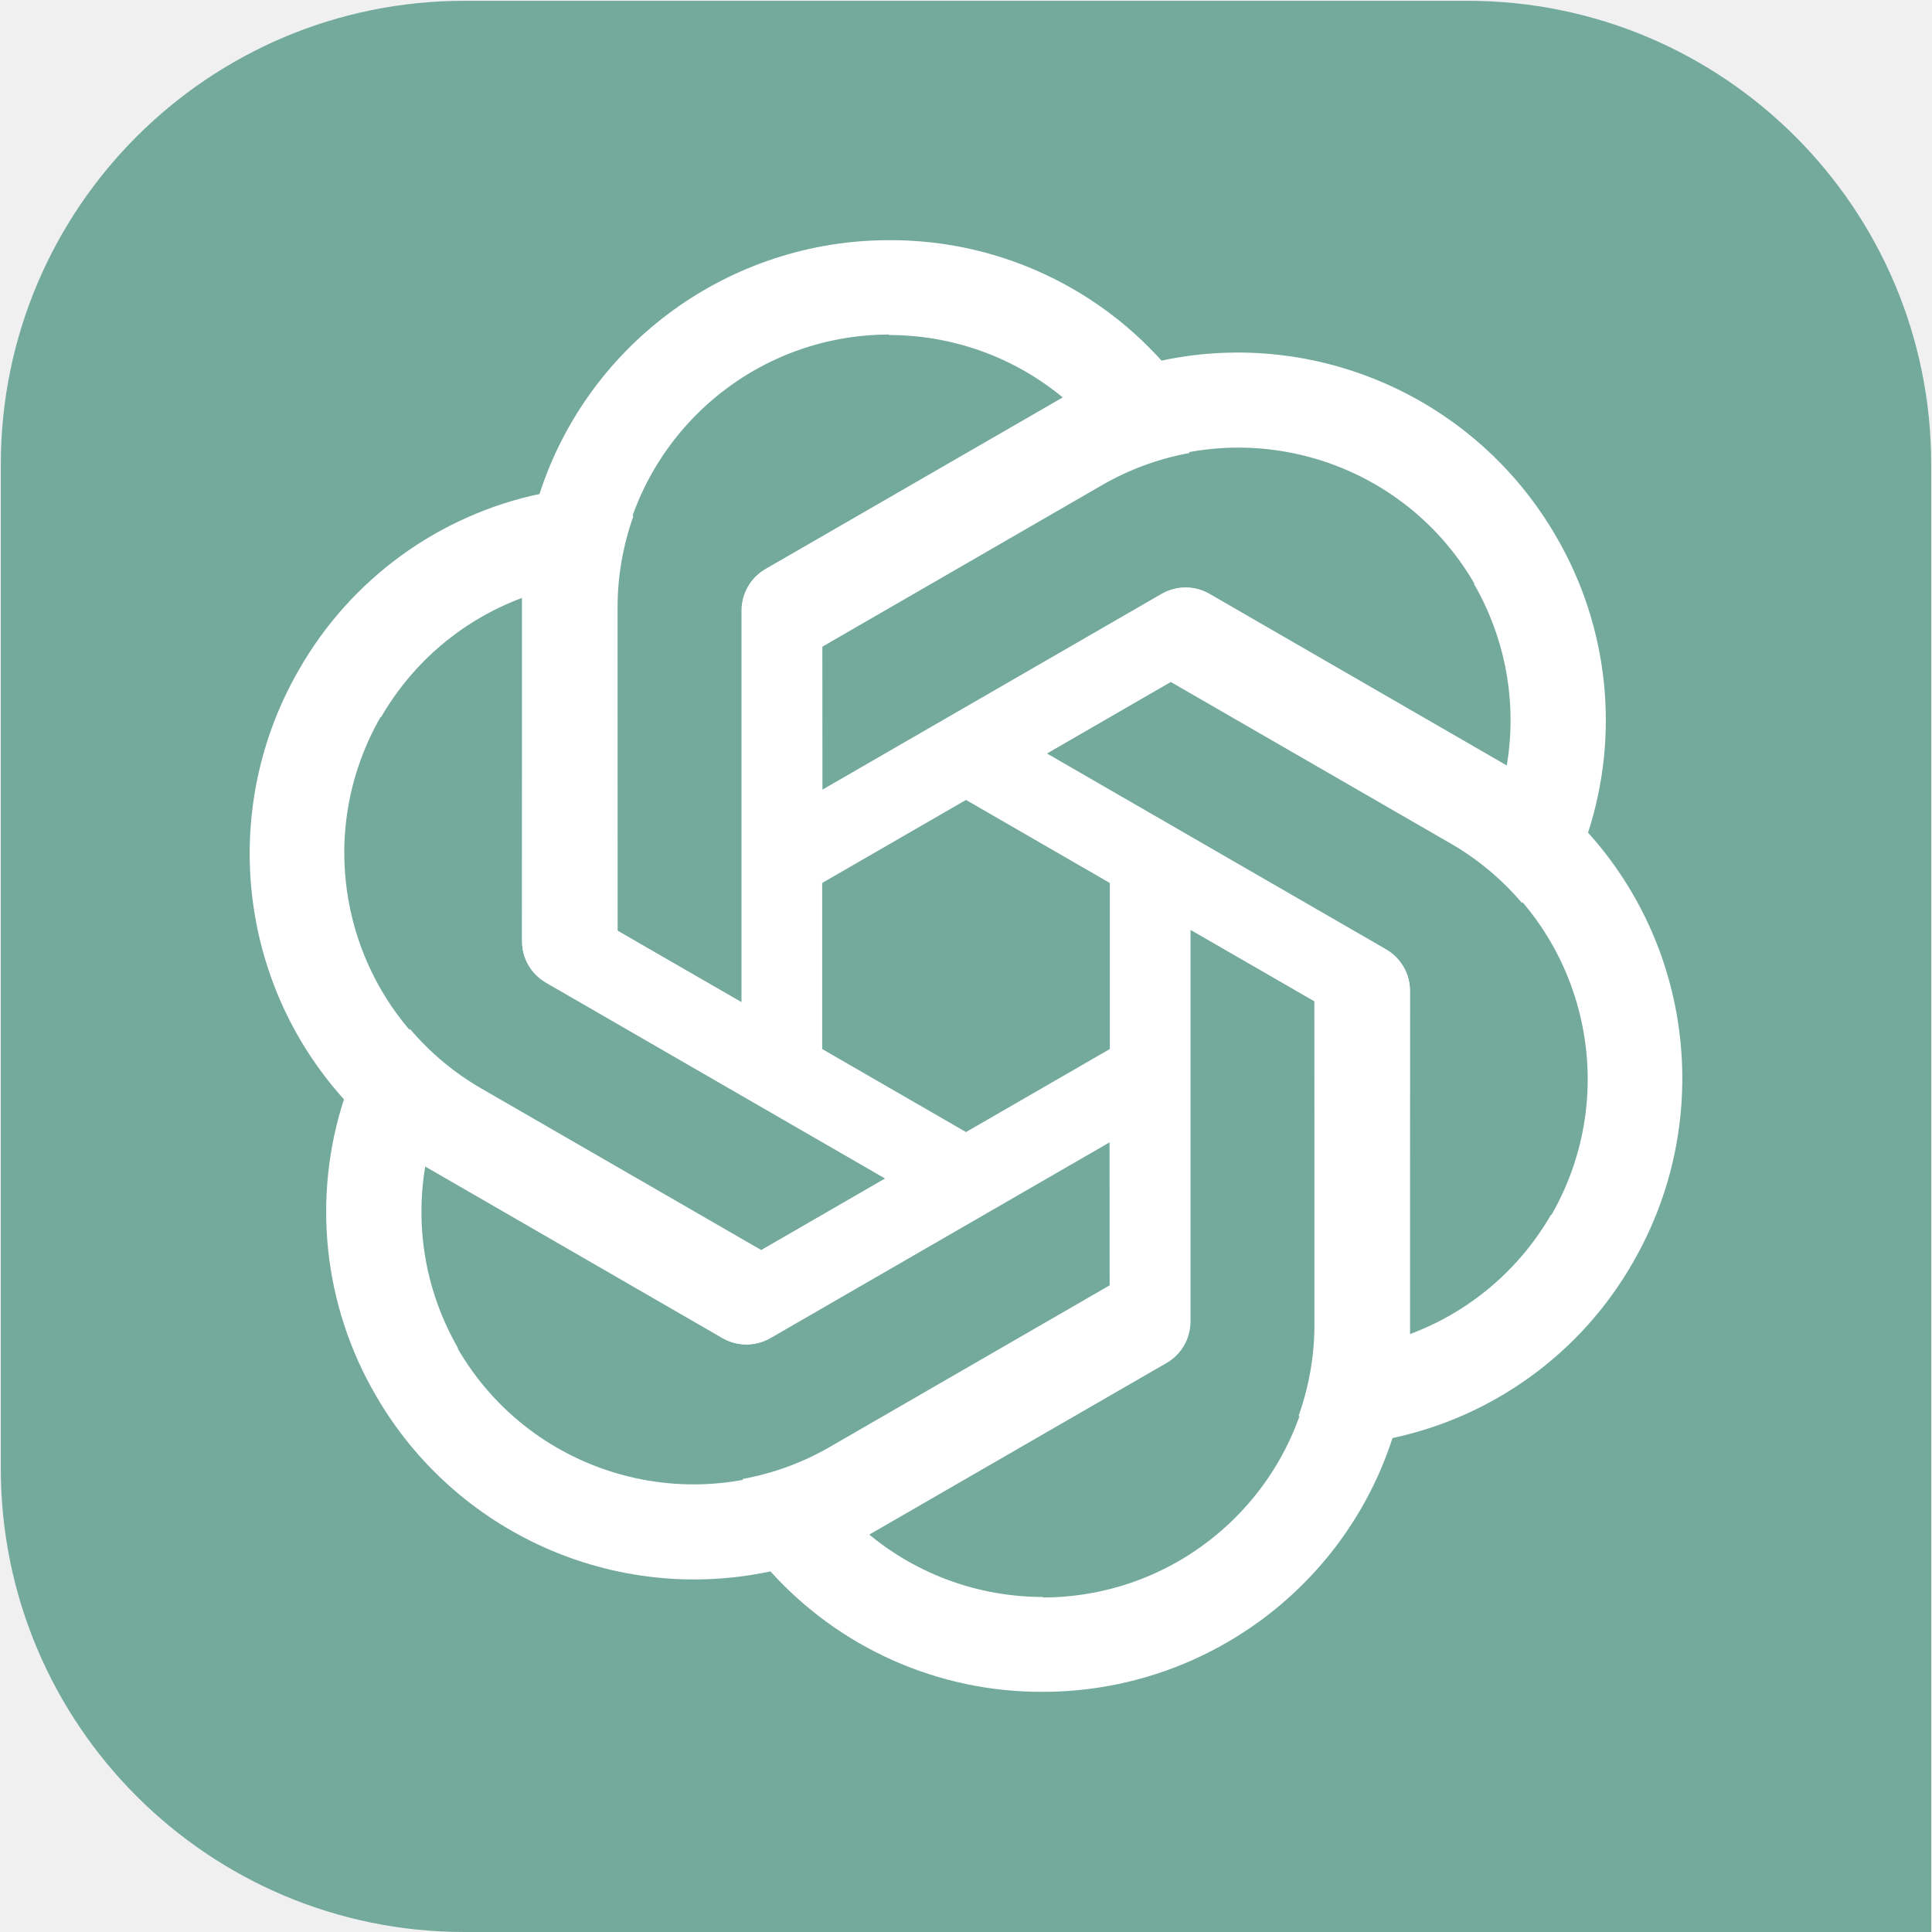
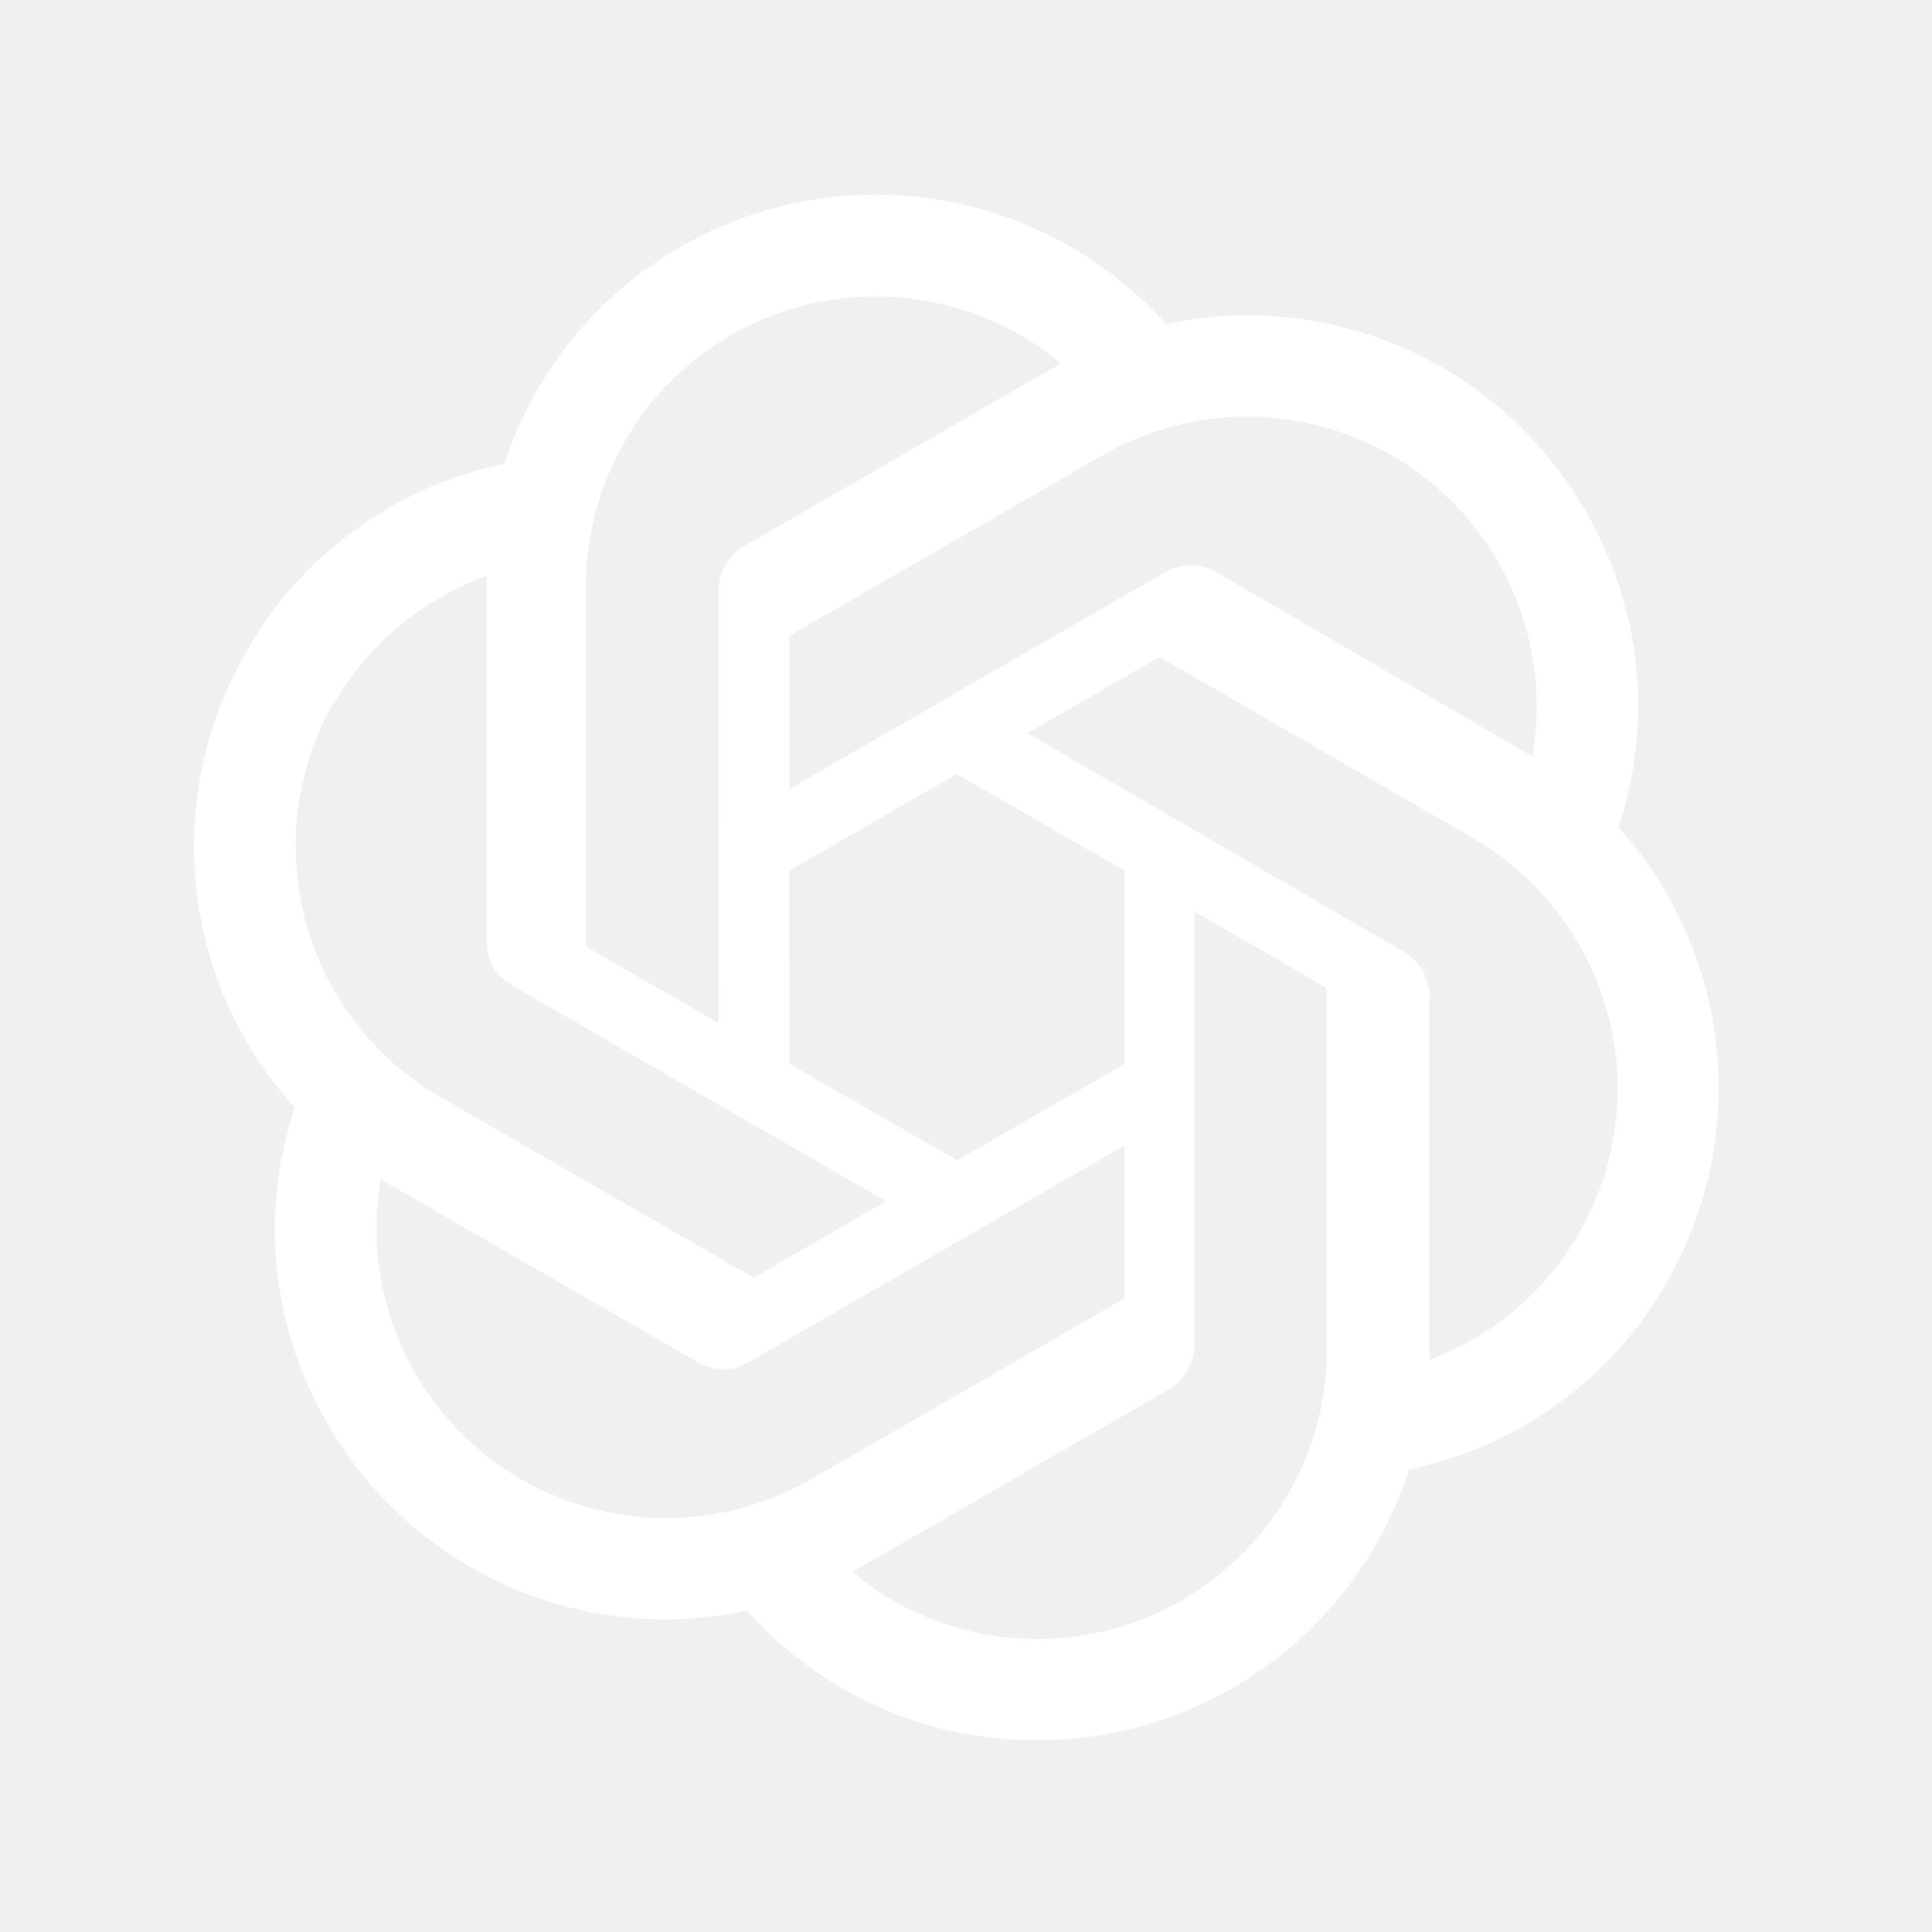
- <svg xmlns="http://www.w3.org/2000/svg" xmlns:xlink="http://www.w3.org/1999/xlink" viewBox="0 0 2406 2406">
-   <path d="M1 578.4C1 259.5 259.5 1 578.4 1h1249.1c319 0 577.5 258.5 577.5 577.4V2406H578.4C259.5 2406 1 2147.5 1 1828.6V578.4z" fill="#74aa9c" />
-   <path id="a" d="M1107.3 299.1c-197.999 0-373.9 127.3-435.2 315.3L650 743.5v427.9c0 21.4 11 40.4 29.4 51.4l344.5 198.515V833.3h.1v-27.9L1372.7 604c33.715-19.52 70.44-32.857 108.47-39.828L1447.6 450.3C1361 353.5 1237.1 298.5 1107.3 299.1zm0 117.5-.6.6c79.699 0 156.3 27.5 217.6 78.4-2.5 1.2-7.4 4.3-11 6.1L952.8 709.3c-18.4 10.4-29.4 30-29.4 51.4V1248l-155.1-89.4V755.8c-.1-187.099 151.601-338.9 339-339.2z" fill="#fff" />
-   <use xlink:href="#a" transform="rotate(60 1203 1203)" />
-   <use xlink:href="#a" transform="rotate(120 1203 1203)" />
-   <use xlink:href="#a" transform="rotate(180 1203 1203)" />
-   <use xlink:href="#a" transform="rotate(240 1203 1203)" />
-   <use xlink:href="#a" transform="rotate(300 1203 1203)" />
+ <svg xmlns="http://www.w3.org/2000/svg" width="100" height="100" viewBox="0 0 100 100" fill="none">
+   <path d="M83.773 42.809C84.668 40.115 84.977 37.261 84.681 34.438C84.384 31.616 83.489 28.889 82.054 26.439C77.691 18.844 68.92 14.937 60.355 16.773C57.983 14.134 54.959 12.167 51.586 11.067C48.214 9.968 44.611 9.775 41.14 10.508C37.669 11.242 34.453 12.876 31.813 15.245C29.174 17.616 27.204 20.638 26.102 24.01C23.321 24.581 20.694 25.738 18.396 27.405C16.098 29.072 14.182 31.21 12.777 33.677C8.365 41.261 9.367 50.827 15.253 57.333C14.355 60.025 14.042 62.878 14.336 65.701C14.63 68.524 15.523 71.252 16.956 73.702C21.325 81.3 30.101 85.207 38.671 83.369C40.555 85.49 42.871 87.186 45.462 88.342C48.054 89.498 50.862 90.087 53.7 90.071C62.479 90.079 70.257 84.411 72.939 76.052C75.72 75.48 78.347 74.323 80.645 72.656C82.943 70.989 84.859 68.851 86.265 66.385C90.623 58.815 89.617 49.3 83.773 42.809ZM53.7 84.836C50.196 84.841 46.801 83.613 44.112 81.366L44.585 81.098L60.512 71.904C60.909 71.672 61.238 71.34 61.467 70.942C61.697 70.544 61.819 70.093 61.822 69.633V47.177L68.555 51.072C68.623 51.106 68.669 51.171 68.681 51.246V69.854C68.664 78.121 61.967 84.818 53.7 84.836ZM21.498 71.084C19.74 68.05 19.109 64.493 19.716 61.039L20.189 61.322L36.132 70.516C36.527 70.748 36.976 70.87 37.433 70.87C37.891 70.87 38.34 70.748 38.734 70.516L58.21 59.288V67.063C58.208 67.103 58.197 67.142 58.178 67.178C58.159 67.213 58.132 67.244 58.1 67.268L41.967 76.572C34.798 80.702 25.639 78.246 21.498 71.084ZM17.303 36.39C19.072 33.336 21.866 31.006 25.188 29.814V48.738C25.182 49.195 25.299 49.645 25.526 50.042C25.753 50.439 26.083 50.767 26.481 50.993L45.862 62.174L39.128 66.069C39.092 66.088 39.051 66.098 39.01 66.098C38.969 66.098 38.928 66.088 38.892 66.069L22.791 56.781C15.636 52.634 13.182 43.482 17.303 36.311V36.39ZM72.624 49.243L53.179 37.951L59.898 34.072C59.934 34.052 59.975 34.042 60.016 34.042C60.057 34.042 60.098 34.052 60.134 34.072L76.236 43.376C78.697 44.797 80.704 46.888 82.022 49.407C83.34 51.925 83.914 54.766 83.677 57.599C83.441 60.431 82.404 63.138 80.687 65.403C78.97 67.668 76.644 69.397 73.98 70.39V51.466C73.966 51.01 73.834 50.565 73.596 50.175C73.358 49.785 73.023 49.464 72.624 49.243ZM79.326 39.166L78.853 38.882L62.941 29.609C62.544 29.376 62.092 29.253 61.632 29.253C61.172 29.253 60.72 29.376 60.323 29.609L40.863 40.837V33.063C40.859 33.023 40.865 32.983 40.882 32.947C40.899 32.911 40.925 32.88 40.958 32.858L57.059 23.569C59.526 22.148 62.348 21.458 65.193 21.581C68.038 21.704 70.79 22.635 73.125 24.264C75.461 25.894 77.284 28.154 78.382 30.782C79.481 33.41 79.808 36.296 79.326 39.102V39.166H79.326ZM37.189 52.948L30.455 49.069C30.421 49.049 30.392 49.021 30.371 48.988C30.349 48.956 30.334 48.919 30.329 48.88V30.319C30.332 27.471 31.147 24.684 32.676 22.282C34.206 19.881 36.387 17.964 38.966 16.756C41.545 15.549 44.414 15.101 47.238 15.464C50.062 15.827 52.725 16.986 54.914 18.807L54.441 19.075L38.513 28.269C38.117 28.501 37.788 28.833 37.558 29.231C37.329 29.629 37.207 30.08 37.205 30.54L37.189 52.949V52.948ZM40.847 45.063L49.521 40.064L58.21 45.063V55.062L49.552 60.061L40.863 55.062L40.847 45.063Z" fill="white" />
</svg>
